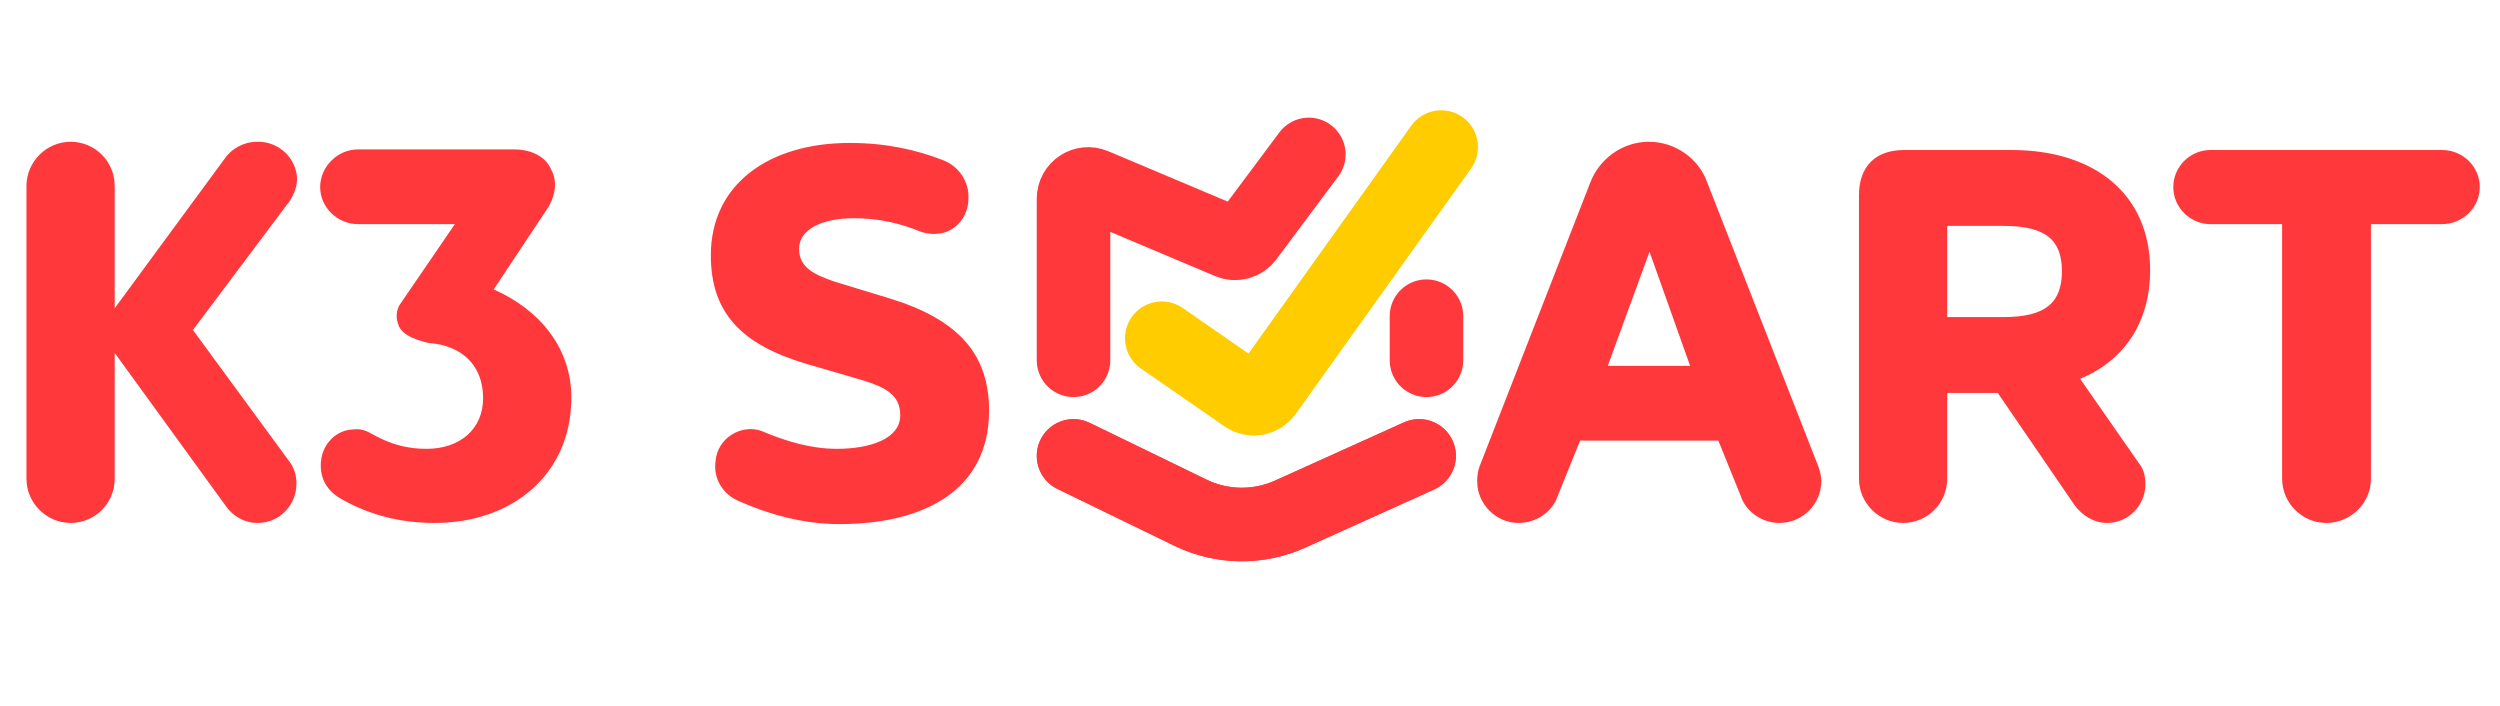
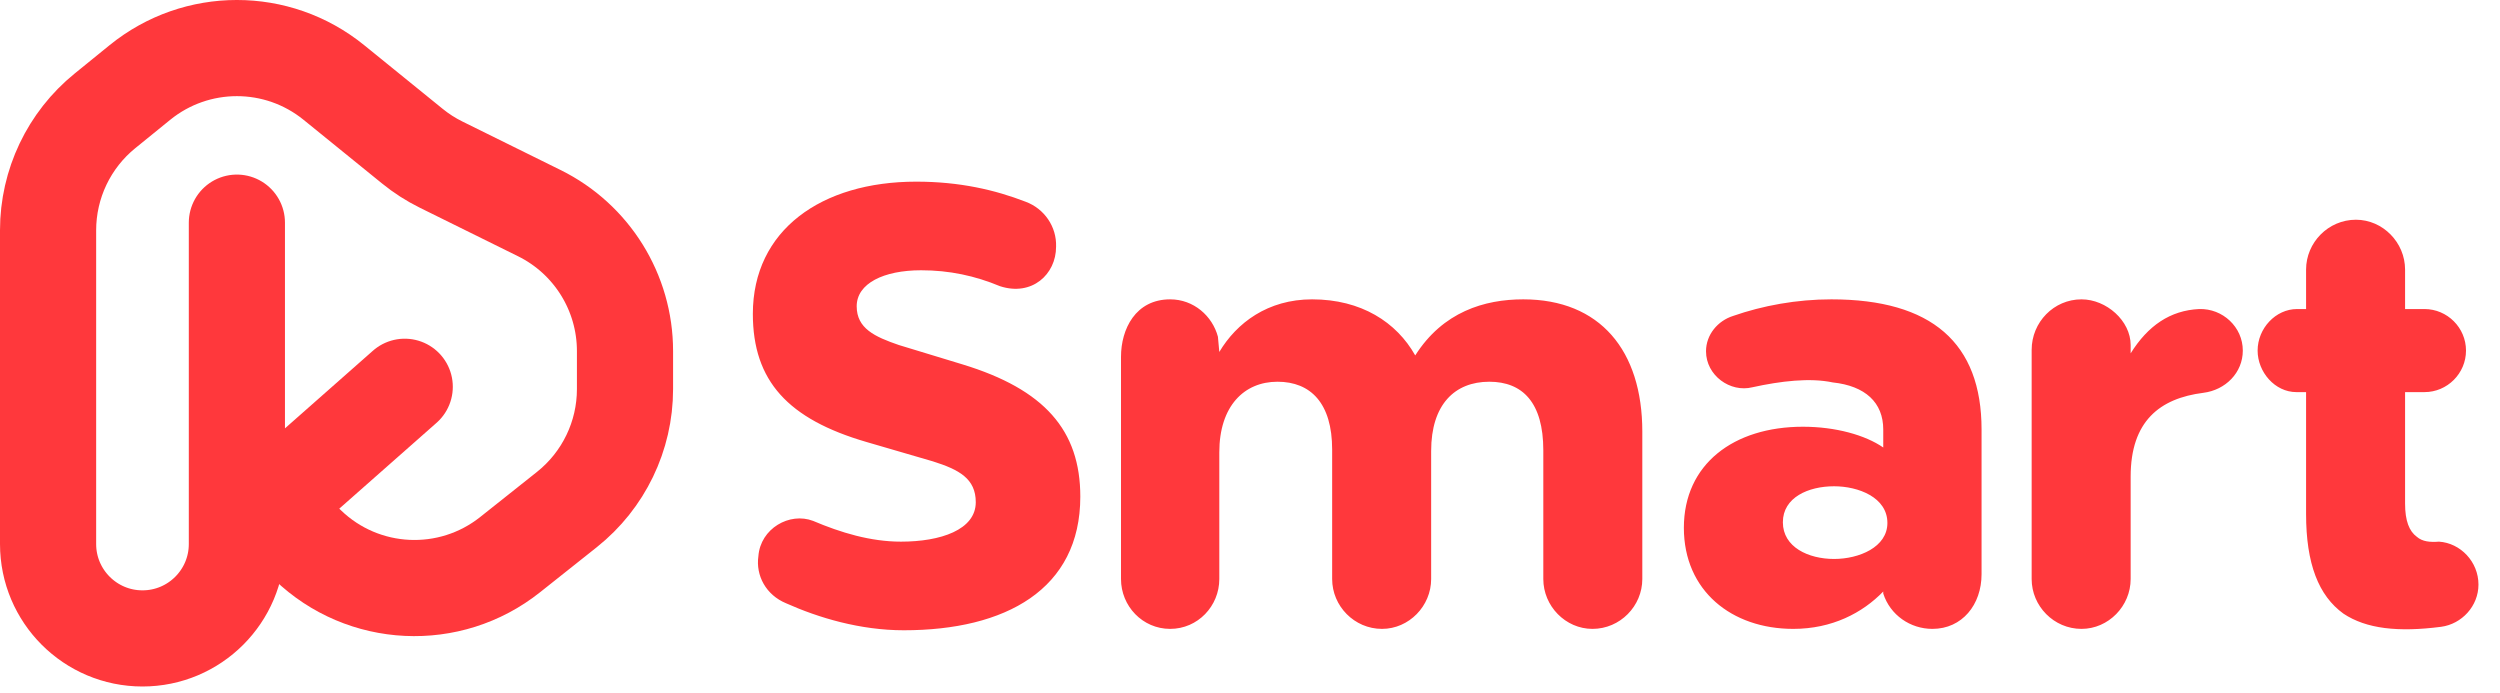
- <svg xmlns="http://www.w3.org/2000/svg" width="170" height="48" viewBox="0 0 170 48" fill="none">
-   <path d="M4.8 35.56C3.16 35.56 1.8 34.2 1.8 32.56V12.64C1.8 11 3.16 9.64 4.8 9.64C6.48 9.64 7.8 11 7.8 12.64V20.96L15.24 10.84C15.72 10.12 16.56 9.64 17.48 9.64C18.96 9.6 20.16 10.76 20.2 12.16C20.2 12.68 20 13.2 19.72 13.64L13.12 22.44L19.72 31.44C20 31.84 20.16 32.32 20.16 32.88C20.16 34.36 19 35.56 17.52 35.56C16.6 35.56 15.8 35.08 15.32 34.36L7.8 24V32.56C7.8 34.2 6.48 35.56 4.8 35.56ZM29.571 35.56C27.171 35.56 25.131 35 23.331 34C22.411 33.52 21.811 32.76 21.811 31.64C21.811 30.28 22.811 29.24 24.011 29.2C24.371 29.16 24.691 29.2 25.091 29.4C26.611 30.28 27.771 30.52 29.011 30.52C31.291 30.52 32.851 29.16 32.851 27.08C32.851 24.84 31.411 23.48 29.131 23.32C27.931 23.04 27.211 22.64 27.051 21.96C26.931 21.6 26.931 21.08 27.211 20.68L30.931 15.24H24.331C22.971 15.24 21.771 14.12 21.771 12.72C21.771 11.32 22.971 10.16 24.331 10.16H34.971C36.211 10.16 37.171 10.72 37.491 11.56C37.851 12.2 37.851 13.12 37.291 14.08L33.571 19.68C36.731 21.08 38.851 23.68 38.851 27.04C38.851 32.32 34.771 35.56 29.571 35.56ZM57.057 35.64C54.537 35.64 52.137 34.92 50.257 34.08C49.097 33.6 48.497 32.48 48.657 31.36C48.777 29.76 50.457 28.8 51.817 29.32C53.417 30 55.137 30.52 56.897 30.52C59.177 30.52 61.217 29.84 61.217 28.24C61.217 26.88 60.257 26.36 58.737 25.88L54.897 24.76C50.377 23.44 48.337 21.24 48.337 17.36C48.337 12.52 52.297 9.72 57.777 9.72C60.297 9.72 62.337 10.2 64.097 10.88C65.177 11.28 65.897 12.32 65.857 13.48C65.857 15.08 64.457 16.36 62.617 15.76C61.177 15.16 59.697 14.84 58.057 14.84C55.897 14.84 54.337 15.6 54.337 16.92C54.337 18.2 55.377 18.68 56.777 19.16L60.457 20.28C65.177 21.72 67.257 24.08 67.257 27.92C67.257 33.28 62.937 35.64 57.057 35.64ZM103.248 35.56C101.728 35.56 100.448 34.28 100.448 32.72C100.448 32.4 100.488 32.04 100.608 31.72L108.128 12.44C108.728 10.84 110.288 9.64 112.128 9.64C113.928 9.64 115.528 10.8 116.088 12.4L123.648 31.72C123.768 32.04 123.848 32.4 123.848 32.72C123.848 34.28 122.568 35.56 121.008 35.56C119.808 35.56 118.728 34.8 118.368 33.72L116.848 29.96H107.448L105.928 33.72C105.567 34.8 104.488 35.56 103.248 35.56ZM112.168 17.12L109.328 24.88H114.928L112.168 17.12ZM141.449 25.76L145.489 31.56C145.769 31.92 145.889 32.4 145.889 32.92C145.889 34.36 144.729 35.56 143.289 35.56C142.369 35.56 141.569 35.04 141.049 34.32L135.849 26.72H132.409V32.56C132.409 34.2 131.089 35.56 129.409 35.56C127.769 35.56 126.409 34.2 126.409 32.56V13.28C126.409 11.32 127.529 10.2 129.489 10.2H136.769C142.529 10.2 146.209 13.28 146.209 18.36C146.209 21.92 144.449 24.52 141.449 25.76ZM136.209 15.36H132.409V21.56H136.249C139.129 21.56 140.209 20.56 140.209 18.44C140.209 16.32 139.129 15.36 136.209 15.36ZM158.184 35.56C156.544 35.56 155.184 34.2 155.184 32.56V15.24H150.304C148.944 15.24 147.784 14.12 147.784 12.72C147.784 11.32 148.944 10.2 150.304 10.2H166.064C167.464 10.2 168.624 11.32 168.624 12.72C168.624 14.12 167.464 15.24 166.064 15.24H161.224V32.56C161.224 34.2 159.864 35.56 158.184 35.56Z" fill="#FF383C" />
-   <path d="M97 21.5V24.5M73 31L80.946 34.861C83.083 35.9 85.57 35.935 87.735 34.957L96.5 31" stroke="#FF383C" stroke-width="5" stroke-linecap="round" />
-   <path d="M89 10.5L84.787 16.146C84.511 16.515 84.02 16.649 83.597 16.47L74.389 12.586C73.729 12.308 73 12.792 73 13.507V24.5M73 31L80.946 34.861C83.083 35.9 85.57 35.935 87.735 34.957L96.5 31" stroke="#FF383C" stroke-width="5" stroke-linecap="round" />
-   <path d="M79 23L84.69 26.939C85.139 27.25 85.755 27.143 86.073 26.698L98 10" stroke="#FFCC00" stroke-width="5" stroke-linecap="round" />
+ <svg xmlns="http://www.w3.org/2000/svg" width="130" height="36" viewBox="0 0 130 36" fill="none">
+   <path d="M12.318 11.578V28.289C12.318 31 10.12 33.198 7.409 33.198C4.698 33.198 2.5 31 2.5 28.289V11.975C2.5 9.564 3.587 7.282 5.46 5.763L7.278 4.287C10.216 1.904 14.421 1.904 17.358 4.287L21.442 7.6C21.903 7.975 22.405 8.297 22.938 8.56L28.044 11.083C30.773 12.431 32.5 15.211 32.5 18.255V20.234C32.5 22.673 31.387 24.979 29.477 26.497L26.527 28.841C23.389 31.336 18.889 31.122 16.001 28.341L13.954 26.371L21.046 20.112" stroke="#FF383C" stroke-width="5" stroke-linecap="round" />
+   <path d="M46.996 32.774C44.728 32.774 42.568 32.126 40.876 31.37C39.832 30.938 39.292 29.93 39.436 28.922C39.544 27.482 41.056 26.618 42.28 27.086C43.72 27.698 45.268 28.166 46.852 28.166C48.904 28.166 50.74 27.554 50.74 26.114C50.74 24.89 49.876 24.422 48.508 23.99L45.052 22.982C40.984 21.794 39.148 19.814 39.148 16.322C39.148 11.966 42.712 9.446 47.644 9.446C49.912 9.446 51.748 9.878 53.332 10.49C54.304 10.85 54.952 11.786 54.916 12.83C54.916 14.27 53.656 15.422 52 14.882C50.704 14.342 49.372 14.054 47.896 14.054C45.952 14.054 44.548 14.738 44.548 15.926C44.548 17.078 45.484 17.51 46.744 17.942L50.056 18.95C54.304 20.246 56.176 22.37 56.176 25.826C56.176 30.65 52.288 32.774 46.996 32.774ZM60.848 32.702C59.408 32.702 58.292 31.514 58.292 30.11V18.554C58.292 17.114 59.048 15.566 60.848 15.566C62.072 15.566 63.044 16.43 63.332 17.51L63.404 18.302C64.304 16.79 65.924 15.566 68.228 15.566C70.784 15.566 72.62 16.754 73.592 18.482C75.032 16.214 77.192 15.566 79.208 15.566C83.204 15.566 85.4 18.23 85.4 22.442V30.11C85.4 31.514 84.248 32.702 82.808 32.702C81.404 32.702 80.252 31.514 80.252 30.11V23.414C80.252 20.93 79.172 19.85 77.444 19.85C75.644 19.85 74.42 21.038 74.42 23.45V30.11C74.42 31.514 73.268 32.702 71.864 32.702C70.424 32.702 69.272 31.514 69.272 30.11V23.378C69.272 20.966 68.156 19.85 66.428 19.85C64.7 19.85 63.404 21.11 63.404 23.522V30.11C63.404 31.514 62.288 32.702 60.848 32.702ZM93.249 32.702C90.045 32.702 87.561 30.722 87.561 27.446C87.561 24.134 90.153 22.19 93.753 22.19C95.445 22.19 96.993 22.622 97.929 23.27V22.334C97.929 20.93 96.993 20.066 95.301 19.886C94.113 19.634 92.601 19.814 91.125 20.138C89.973 20.426 88.713 19.526 88.713 18.266C88.713 17.402 89.325 16.682 90.117 16.43C91.665 15.89 93.429 15.566 95.229 15.566C100.449 15.566 103.041 17.834 103.041 22.334V29.858C103.041 31.442 102.033 32.702 100.485 32.702C99.333 32.702 98.289 31.982 97.929 30.866V30.758C96.849 31.874 95.265 32.702 93.249 32.702ZM95.373 29.066C96.669 29.066 98.145 28.454 98.145 27.194C98.145 25.862 96.633 25.286 95.373 25.286C94.041 25.286 92.709 25.862 92.709 27.158C92.709 28.454 94.041 29.066 95.373 29.066ZM108.238 32.702C106.798 32.702 105.646 31.514 105.646 30.11V18.194C105.646 16.754 106.798 15.566 108.238 15.566C109.534 15.566 110.794 16.682 110.794 17.942V18.374C111.694 16.934 112.846 16.142 114.358 16.07C115.582 16.034 116.626 17.006 116.626 18.23C116.626 19.382 115.726 20.282 114.574 20.426C112.306 20.714 110.794 21.902 110.794 24.782V30.11C110.794 31.514 109.642 32.702 108.238 32.702ZM128.88 30.398C128.88 31.514 128.016 32.45 126.936 32.594C124.704 32.882 123.048 32.702 121.86 31.91C120.564 30.974 119.916 29.318 119.916 26.726V20.39H119.412C118.296 20.39 117.396 19.346 117.396 18.23C117.396 17.078 118.332 16.07 119.448 16.07H119.916V14.018C119.916 12.614 121.068 11.426 122.508 11.426C123.912 11.426 125.064 12.614 125.064 14.018V16.07H126.072C127.26 16.07 128.232 17.042 128.232 18.23C128.232 19.418 127.26 20.39 126.072 20.39H125.064V26.186C125.064 27.086 125.28 27.626 125.676 27.914C125.964 28.166 126.36 28.202 126.828 28.166C127.944 28.238 128.88 29.21 128.88 30.398Z" fill="#FF383C" />
</svg>
